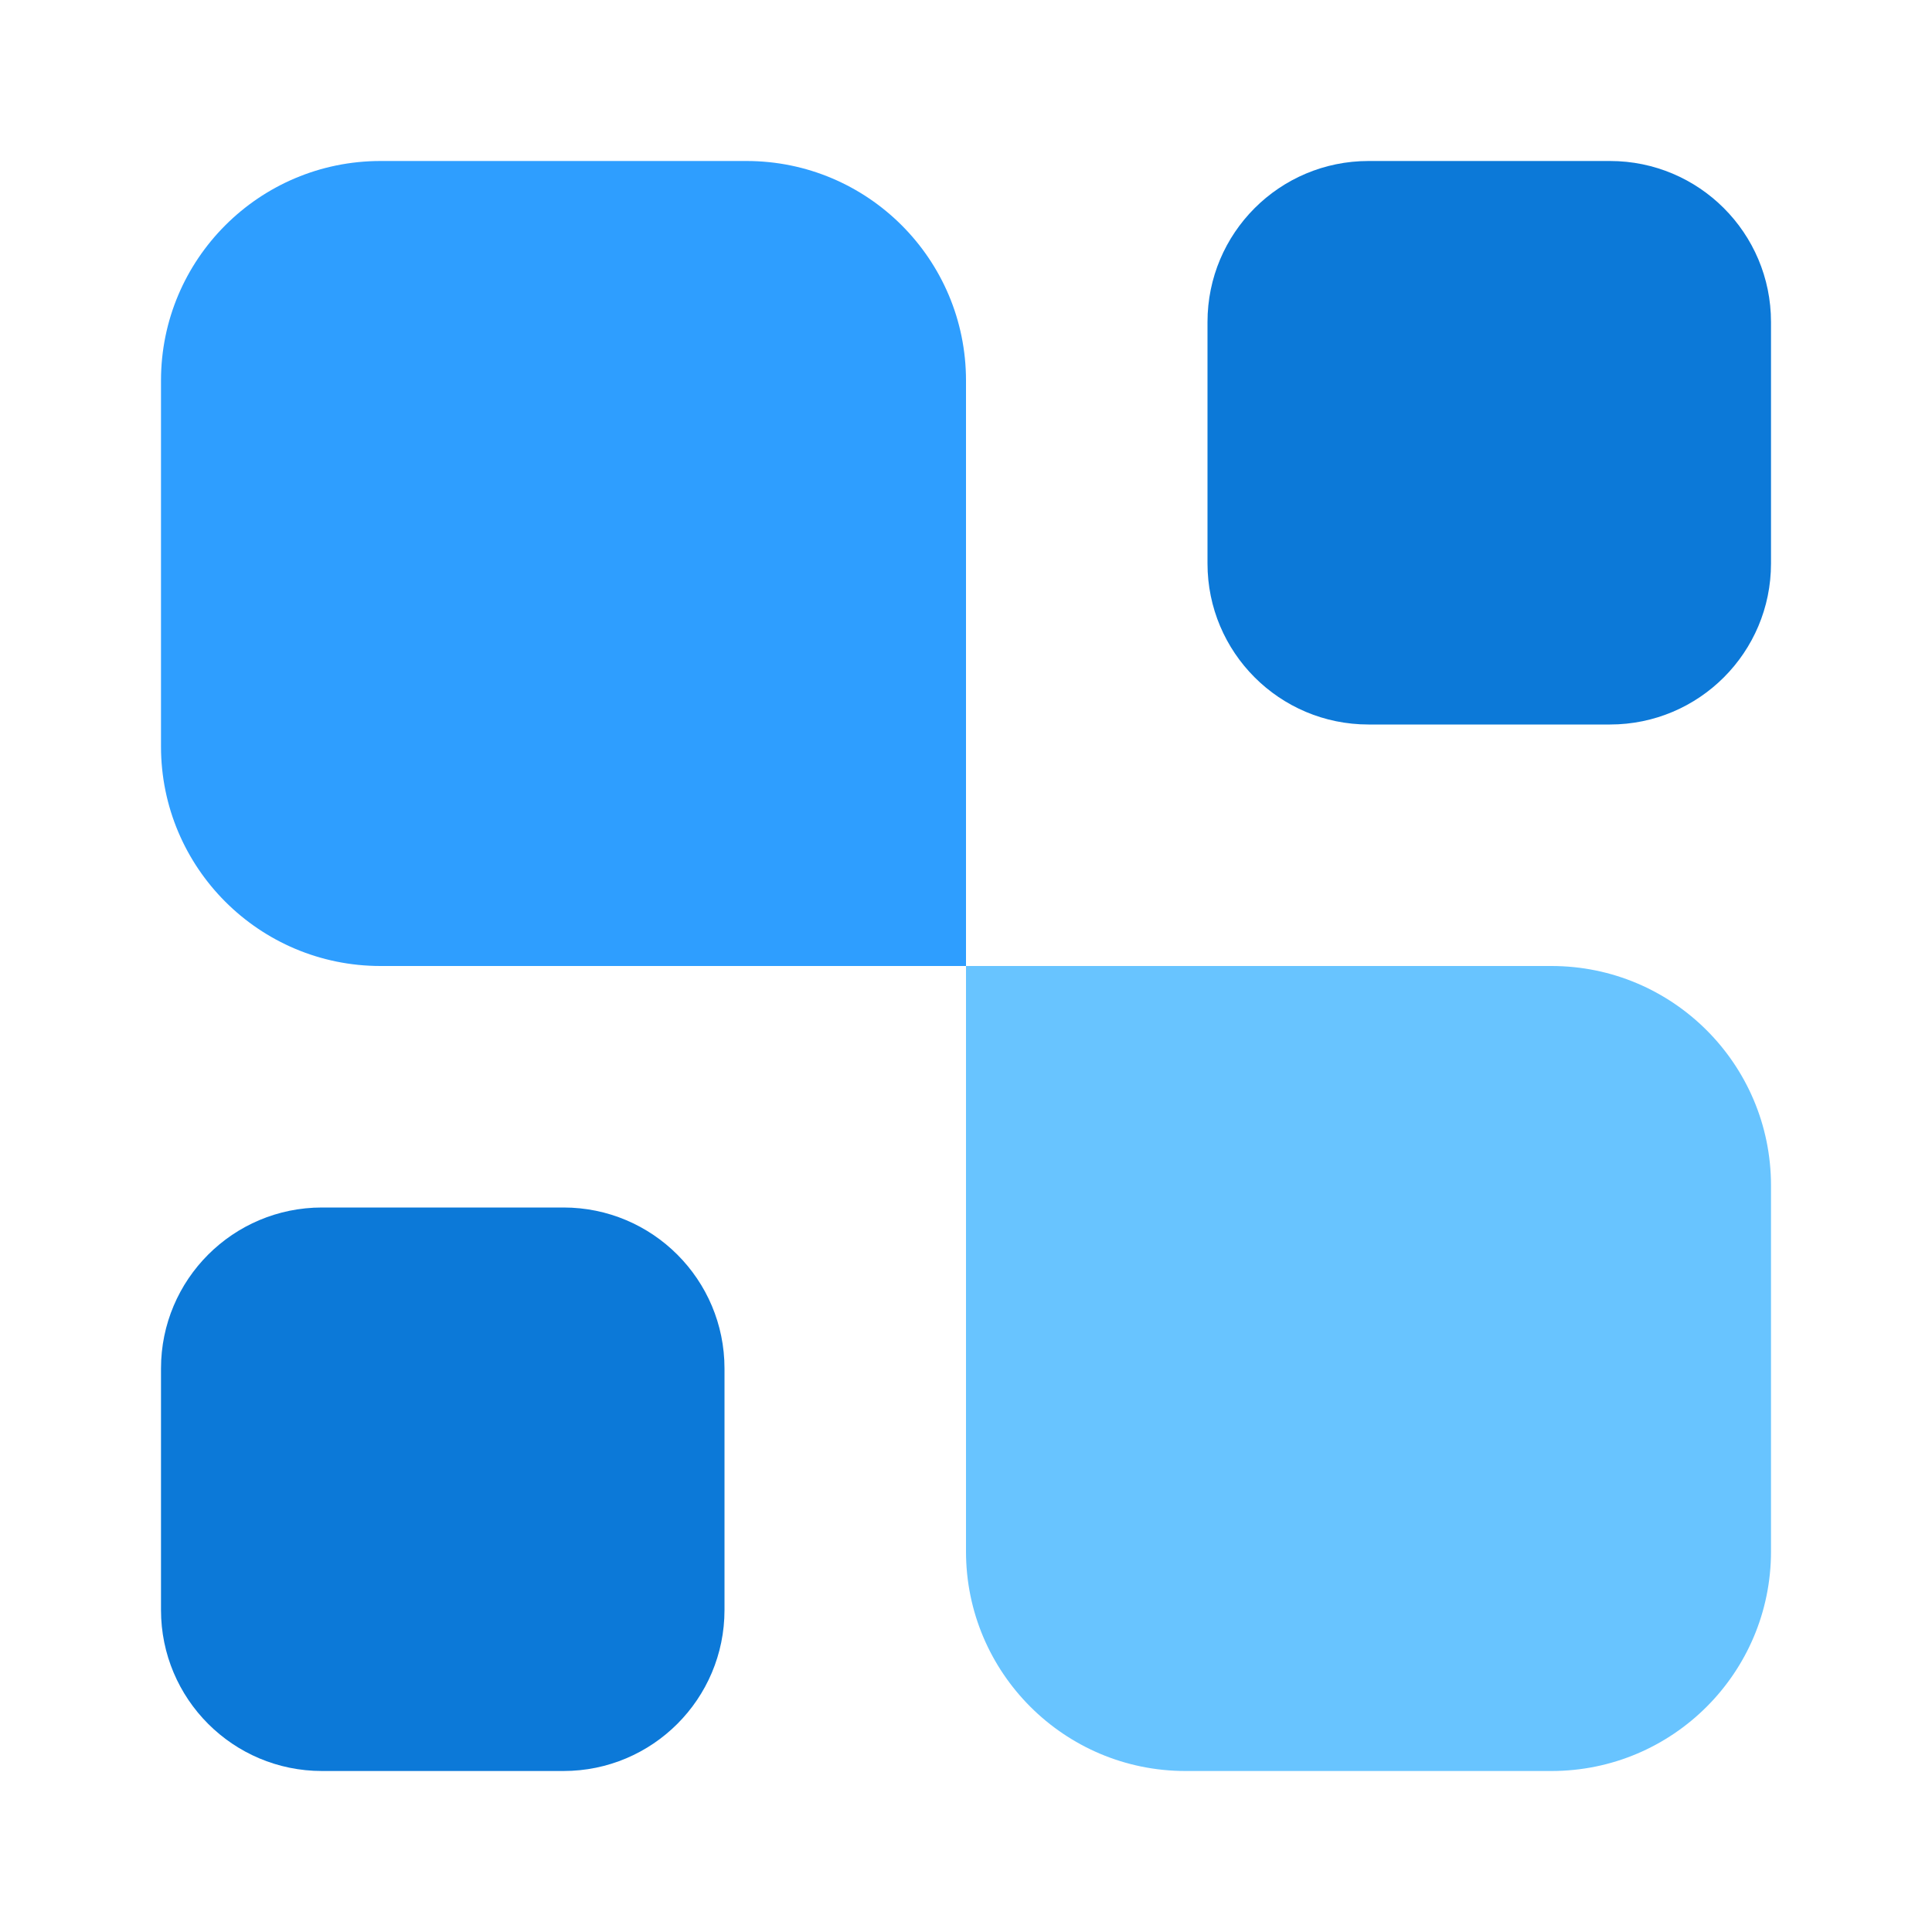
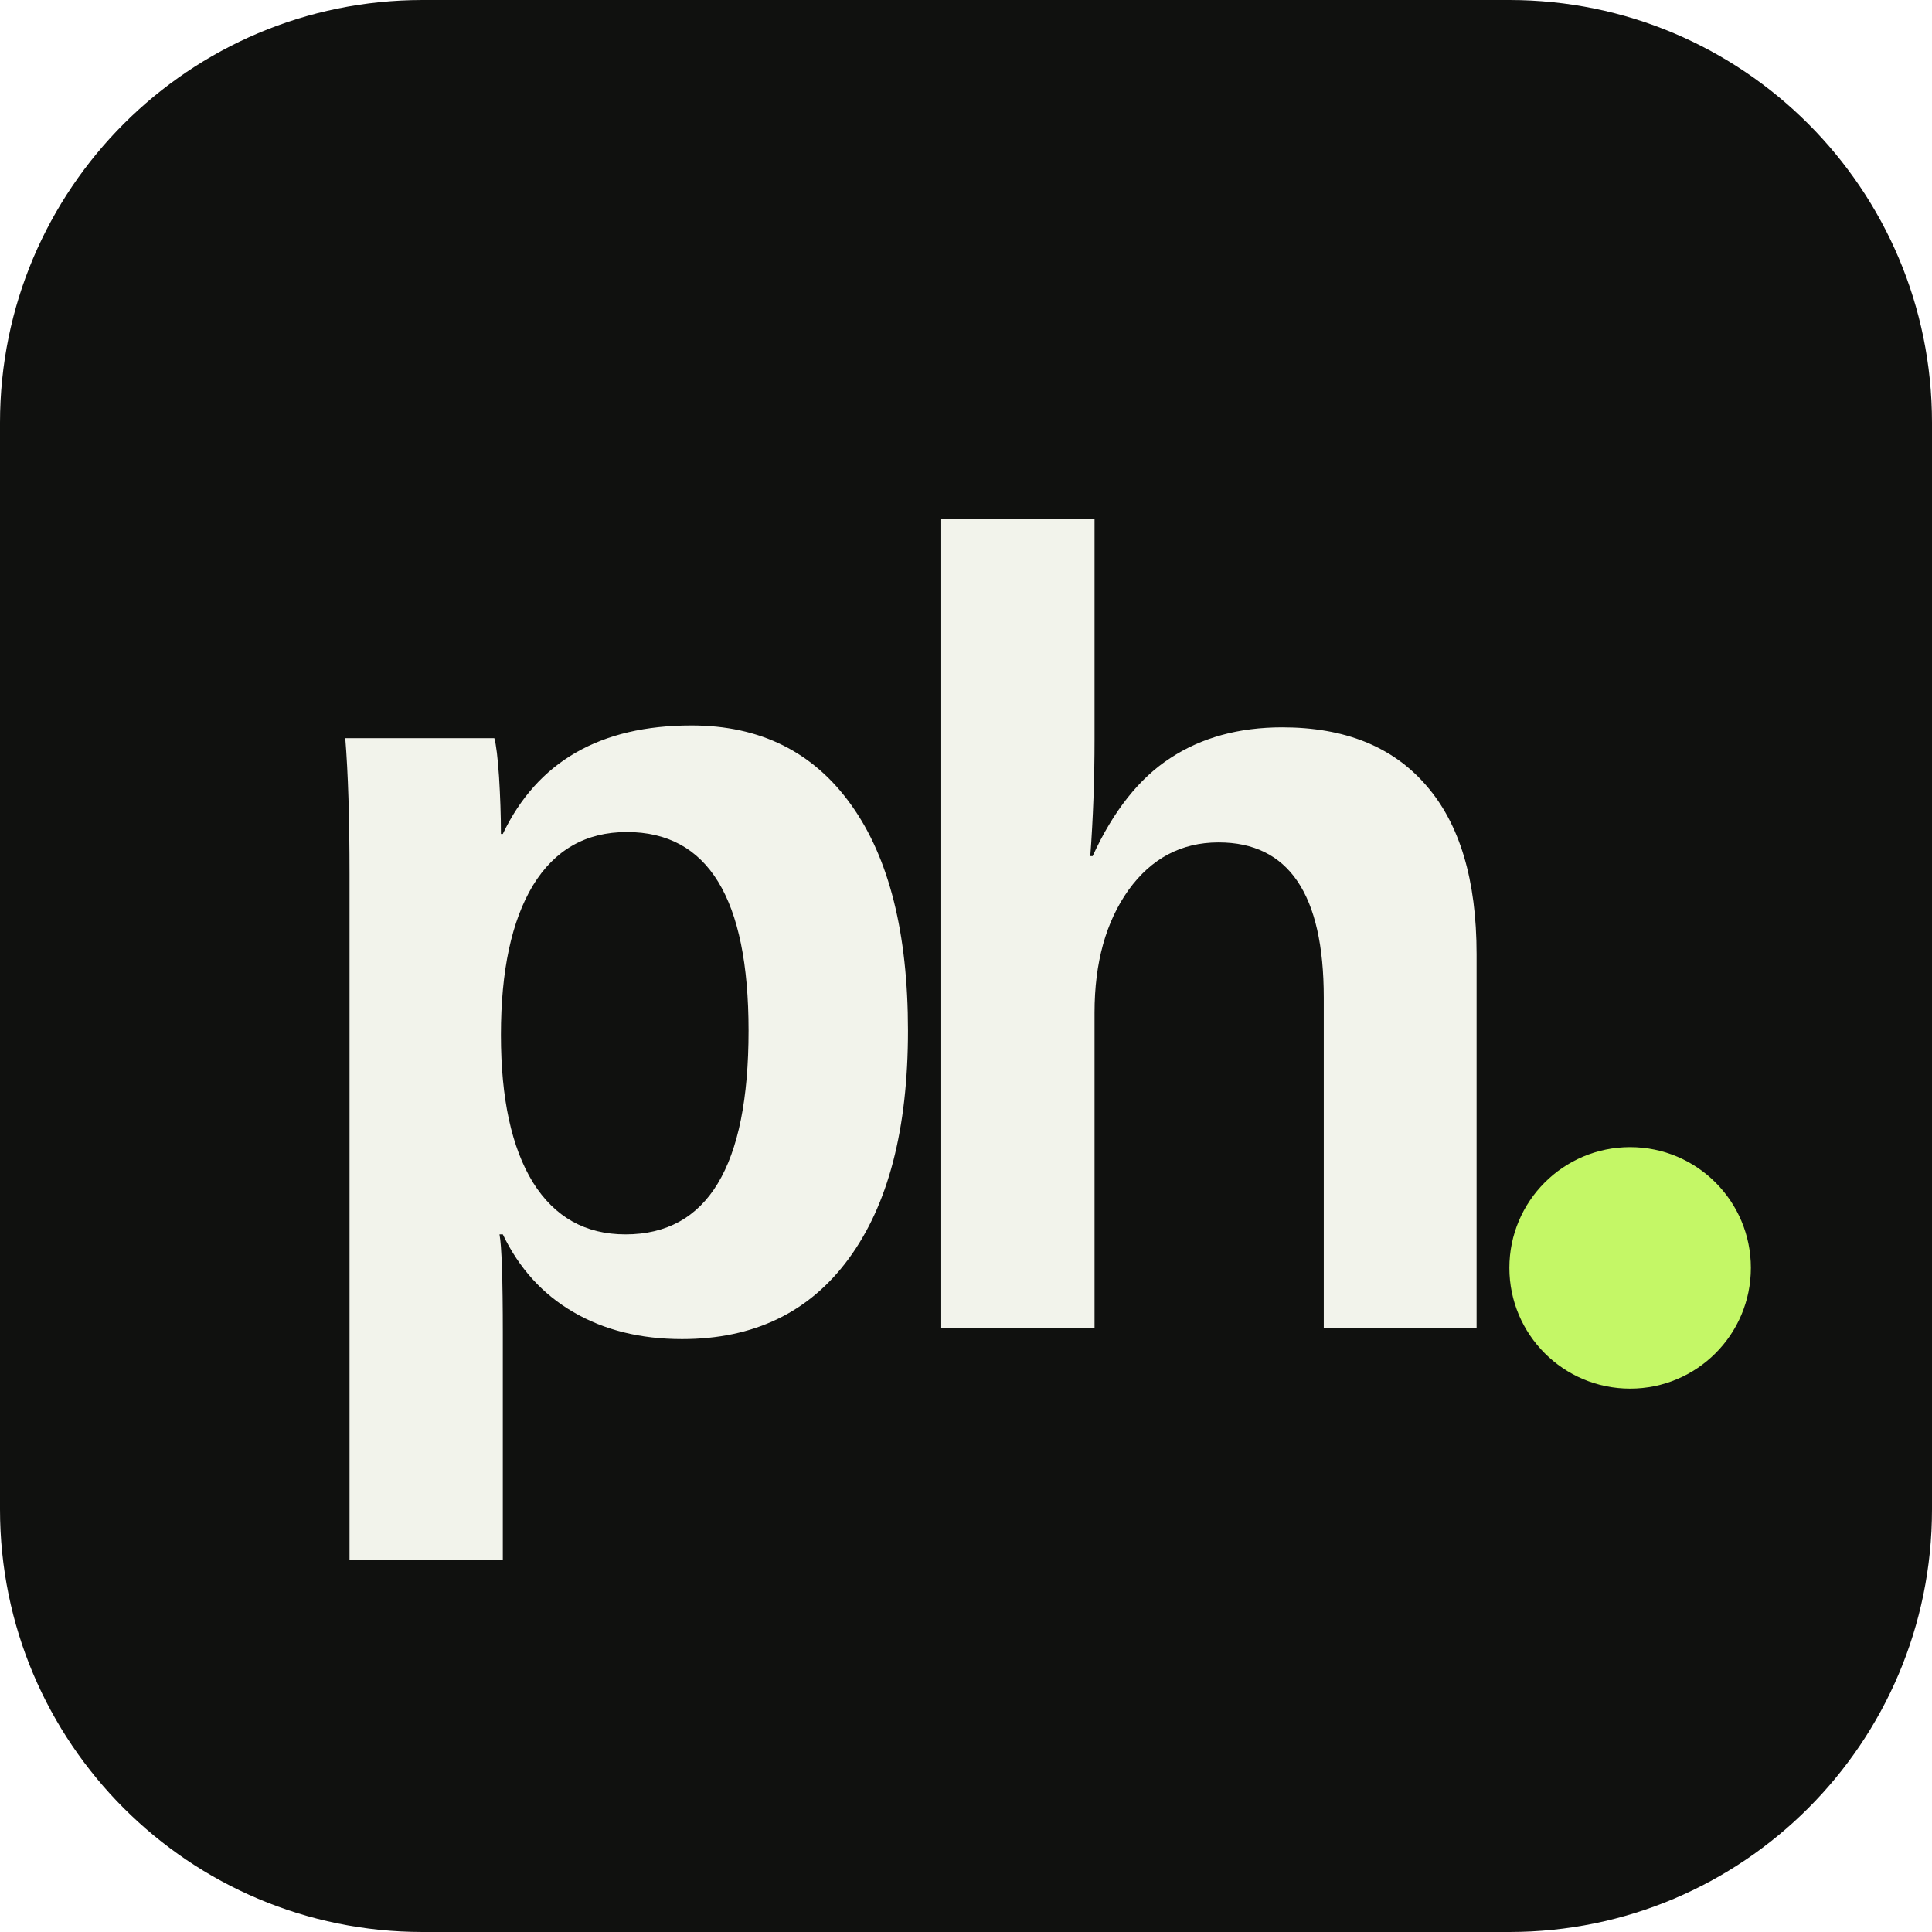
- <svg xmlns="http://www.w3.org/2000/svg" width="24" height="24" viewBox="0 0 24 24" fill="none">
-   <path d="M22 19.273C22 20.779 20.779 22 19.273 22H14.727C13.221 22 12 20.779 12 19.273V12H19.273C20.779 12 22 13.221 22 14.727V19.273Z" fill="#68C4FF" />
-   <path d="M20 2C21.105 2 22 2.895 22 4V7C22 8.105 21.105 9 20 9H17C15.895 9 15 8.105 15 7V4C15 2.895 15.895 2 17 2H20Z" fill="#0C79D8" />
-   <path d="M7 15C8.105 15 9 15.895 9 17V20C9 21.105 8.105 22 7 22H4C2.895 22 2 21.105 2 20V17C2 15.895 2.895 15 4 15H7Z" fill="#0C79D8" />
-   <path d="M12 12H4.727C3.221 12 2 10.779 2 9.273V4.727C2 3.221 3.221 2 4.727 2H9.273C10.779 2 12 3.221 12 4.727V12Z" fill="#2E9EFF" />
+ <svg xmlns="http://www.w3.org/2000/svg" viewBox="0 0 64 64">
+   <rect width="64" height="64" rx="14" fill="#10110f" />
+   <text x="9" y="44" fill="#f2f3eb" font-family="Arial,sans-serif" font-size="37" font-weight="700" letter-spacing="-3">ph</text>
+   <circle cx="54" cy="42" r="4" fill="#c4f766" />
</svg>
